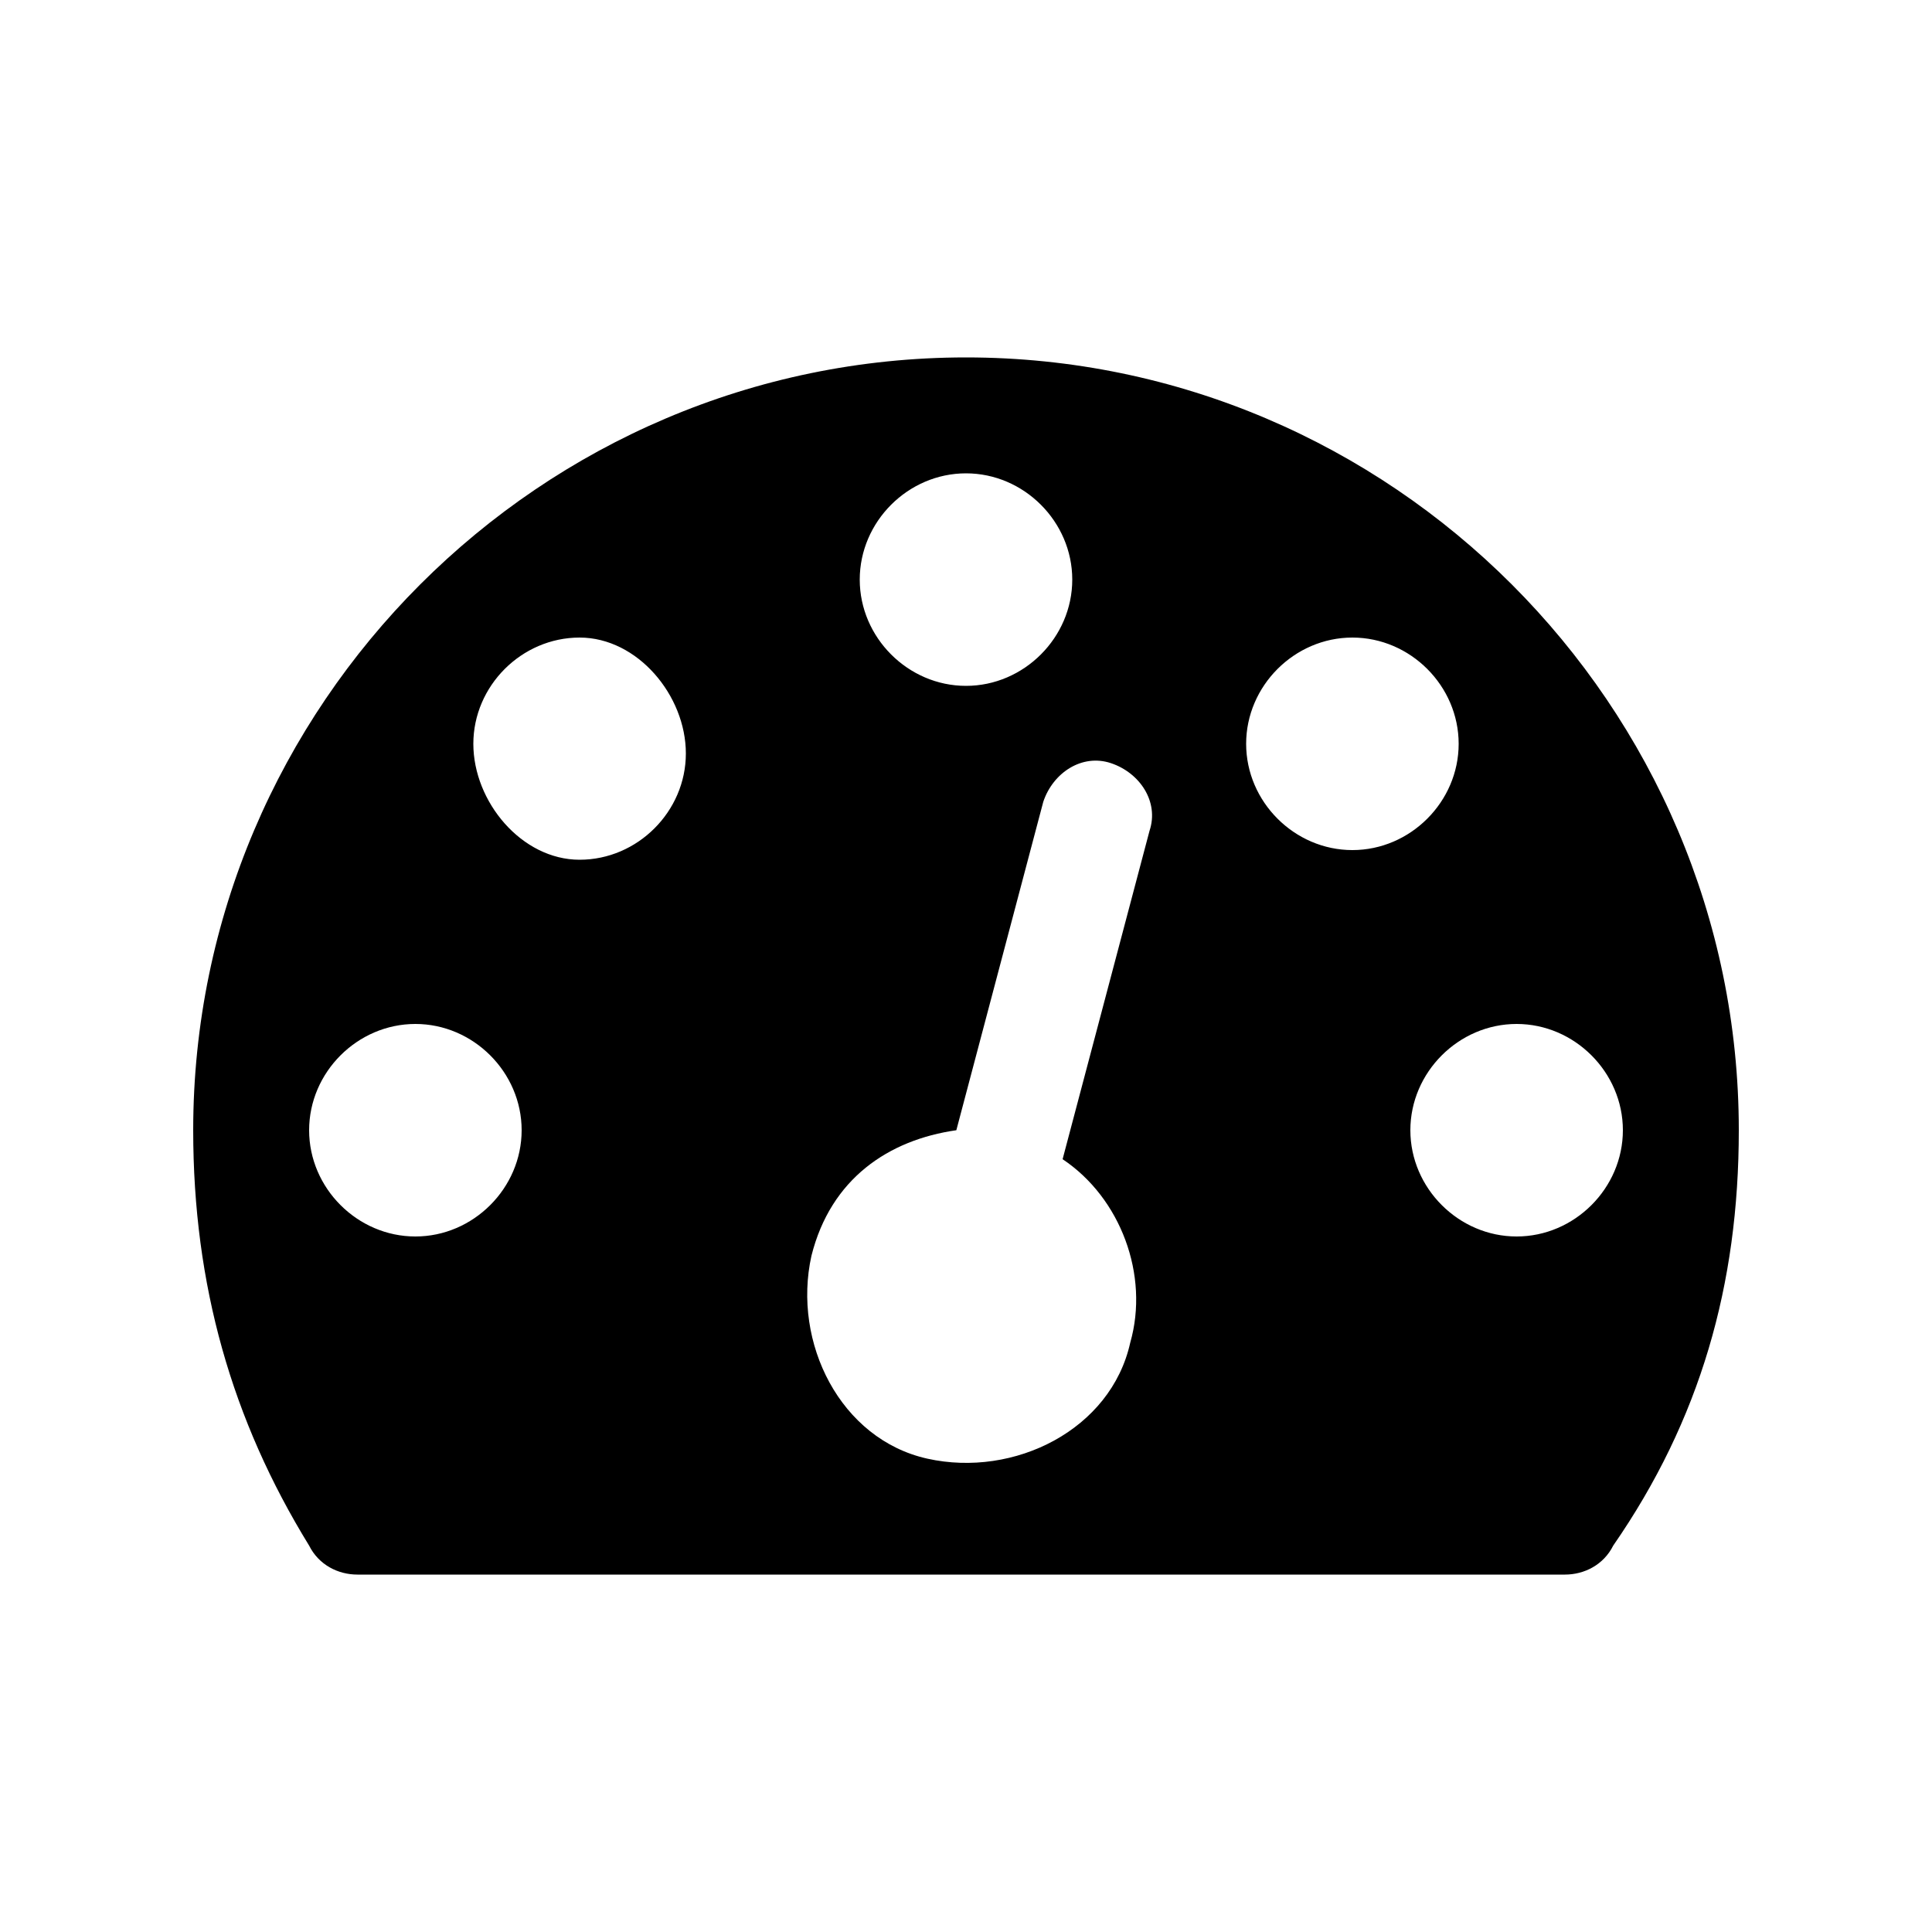
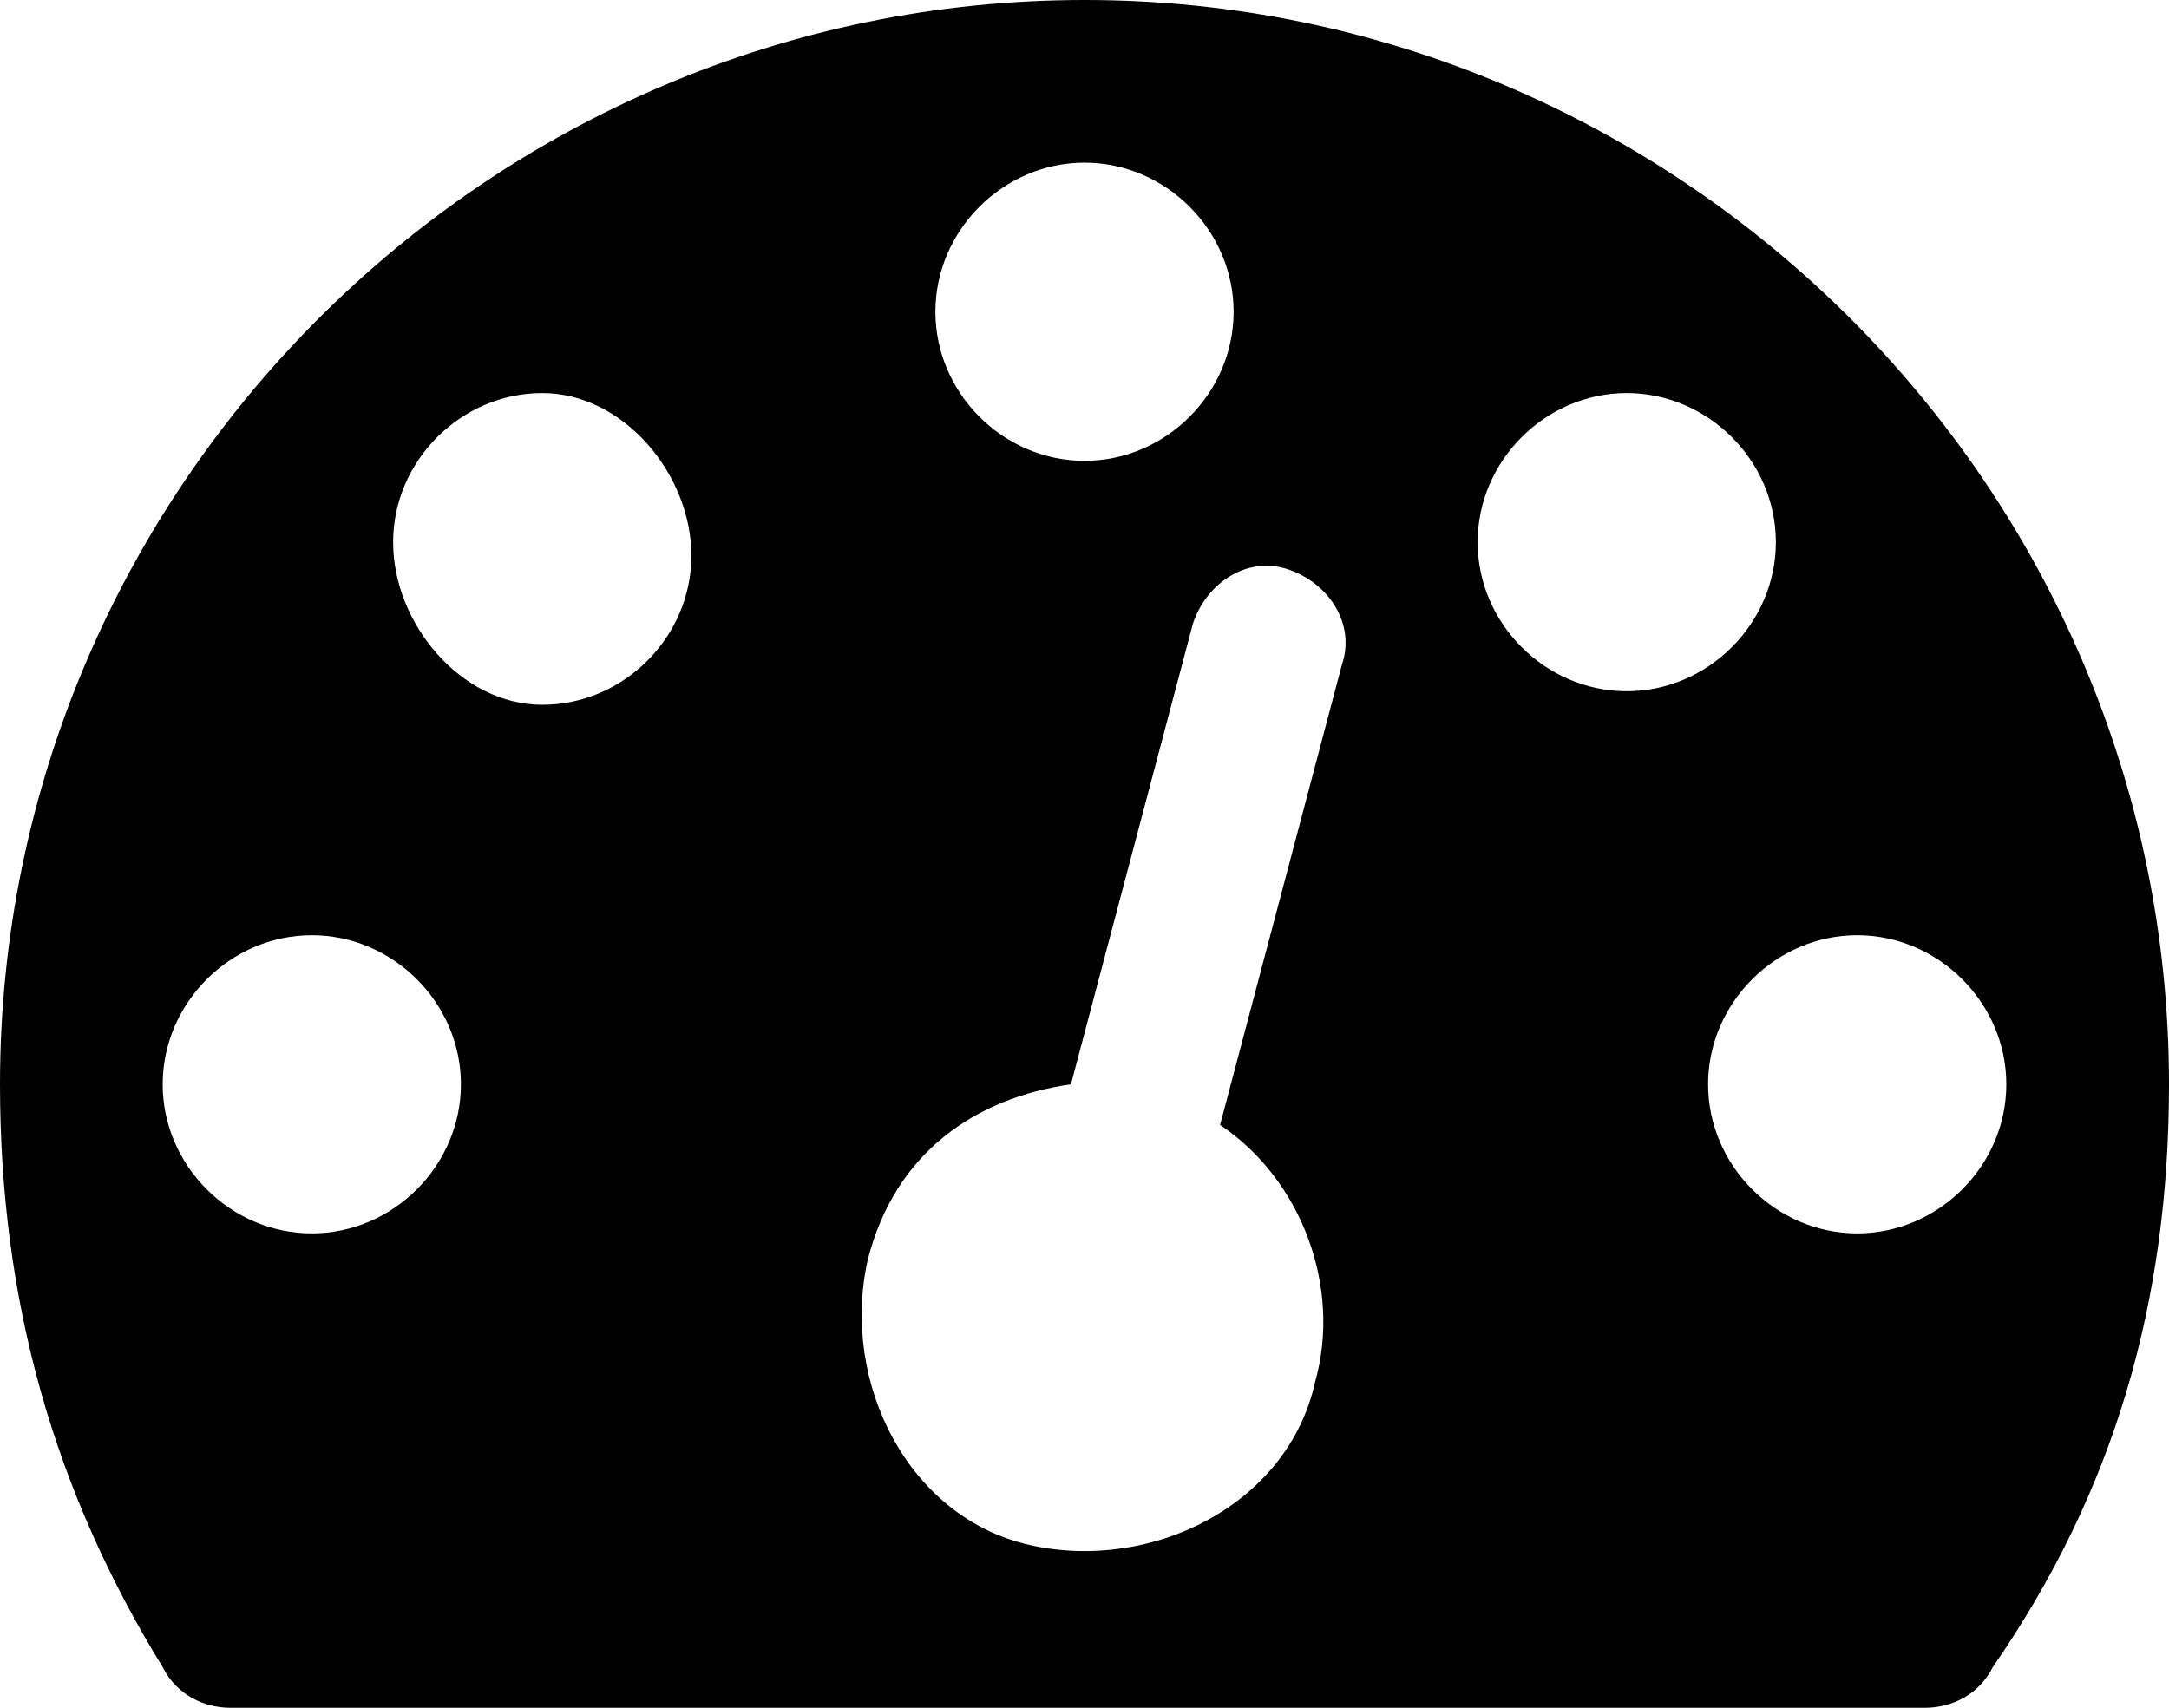
- <svg xmlns="http://www.w3.org/2000/svg" version="1.0" id="Calque_1" x="0px" y="0px" viewBox="0 0 20 20" style="enable-background:new 0 0 20 20;" xml:space="preserve">
+ <svg xmlns="http://www.w3.org/2000/svg" version="1.1" id="Calque_1" x="0px" y="0px" viewBox="0 0 16 12.6" style="enable-background:new 0 0 16 12.6;" xml:space="preserve">
  <g>
-     <path d="M16.7,16c-0.1,0.2-0.3,0.3-0.5,0.3H3.7c-0.2,0-0.4-0.1-0.5-0.3C2.4,14.7,2,13.3,2,11.7c0-4.4,3.6-8,8-8s8,3.6,8,8   C18,13.3,17.6,14.7,16.7,16z M4.3,10.6c-0.6,0-1.1,0.5-1.1,1.1s0.5,1.1,1.1,1.1s1.1-0.5,1.1-1.1S4.9,10.6,4.3,10.6z M6,6.6   c-0.6,0-1.1,0.5-1.1,1.1S5.4,8.9,6,8.9s1.1-0.5,1.1-1.1S6.6,6.6,6,6.6z M11.9,8.6c0.1-0.3-0.1-0.6-0.4-0.7   c-0.3-0.1-0.6,0.1-0.7,0.4l-0.9,3.4c-0.7,0.1-1.3,0.5-1.5,1.3c-0.2,0.9,0.3,1.9,1.2,2.1c0.9,0.2,1.9-0.3,2.1-1.2   c0.2-0.7-0.1-1.5-0.7-1.9L11.9,8.6z M10,4.9C9.4,4.9,8.9,5.4,8.9,6S9.4,7.1,10,7.1s1.1-0.5,1.1-1.1S10.6,4.9,10,4.9z M14,6.6   c-0.6,0-1.1,0.5-1.1,1.1s0.5,1.1,1.1,1.1s1.1-0.5,1.1-1.1S14.6,6.6,14,6.6z M15.7,10.6c-0.6,0-1.1,0.5-1.1,1.1s0.5,1.1,1.1,1.1   s1.1-0.5,1.1-1.1S16.3,10.6,15.7,10.6z" />
+     <path d="M14.7,12.3c-0.1,0.2-0.3,0.3-0.5,0.3H1.7c-0.2,0-0.4-0.1-0.5-0.3C0.4,11,0,9.6,0,8c0-4.4,3.6-8,8-8s8,3.6,8,8   C16,9.6,15.6,11,14.7,12.3z M2.3,6.9C1.7,6.9,1.2,7.4,1.2,8s0.5,1.1,1.1,1.1S3.4,8.6,3.4,8S2.9,6.9,2.3,6.9z M4,2.9   C3.4,2.9,2.9,3.4,2.9,4S3.4,5.2,4,5.2s1.1-0.5,1.1-1.1S4.6,2.9,4,2.9z M9.9,4.9C10,4.6,9.8,4.3,9.5,4.2C9.2,4.1,8.9,4.3,8.8,4.6   L7.9,8C7.2,8.1,6.6,8.5,6.4,9.3c-0.2,0.9,0.3,1.9,1.2,2.1s1.9-0.3,2.1-1.2C9.9,9.5,9.6,8.7,9,8.3L9.9,4.9z M8,1.2   c-0.6,0-1.1,0.5-1.1,1.1S7.4,3.4,8,3.4s1.1-0.5,1.1-1.1S8.6,1.2,8,1.2z M12,2.9c-0.6,0-1.1,0.5-1.1,1.1s0.5,1.1,1.1,1.1   s1.1-0.5,1.1-1.1S12.6,2.9,12,2.9z M13.7,6.9c-0.6,0-1.1,0.5-1.1,1.1s0.5,1.1,1.1,1.1c0.6,0,1.1-0.5,1.1-1.1S14.3,6.9,13.7,6.9z" />
  </g>
</svg>
